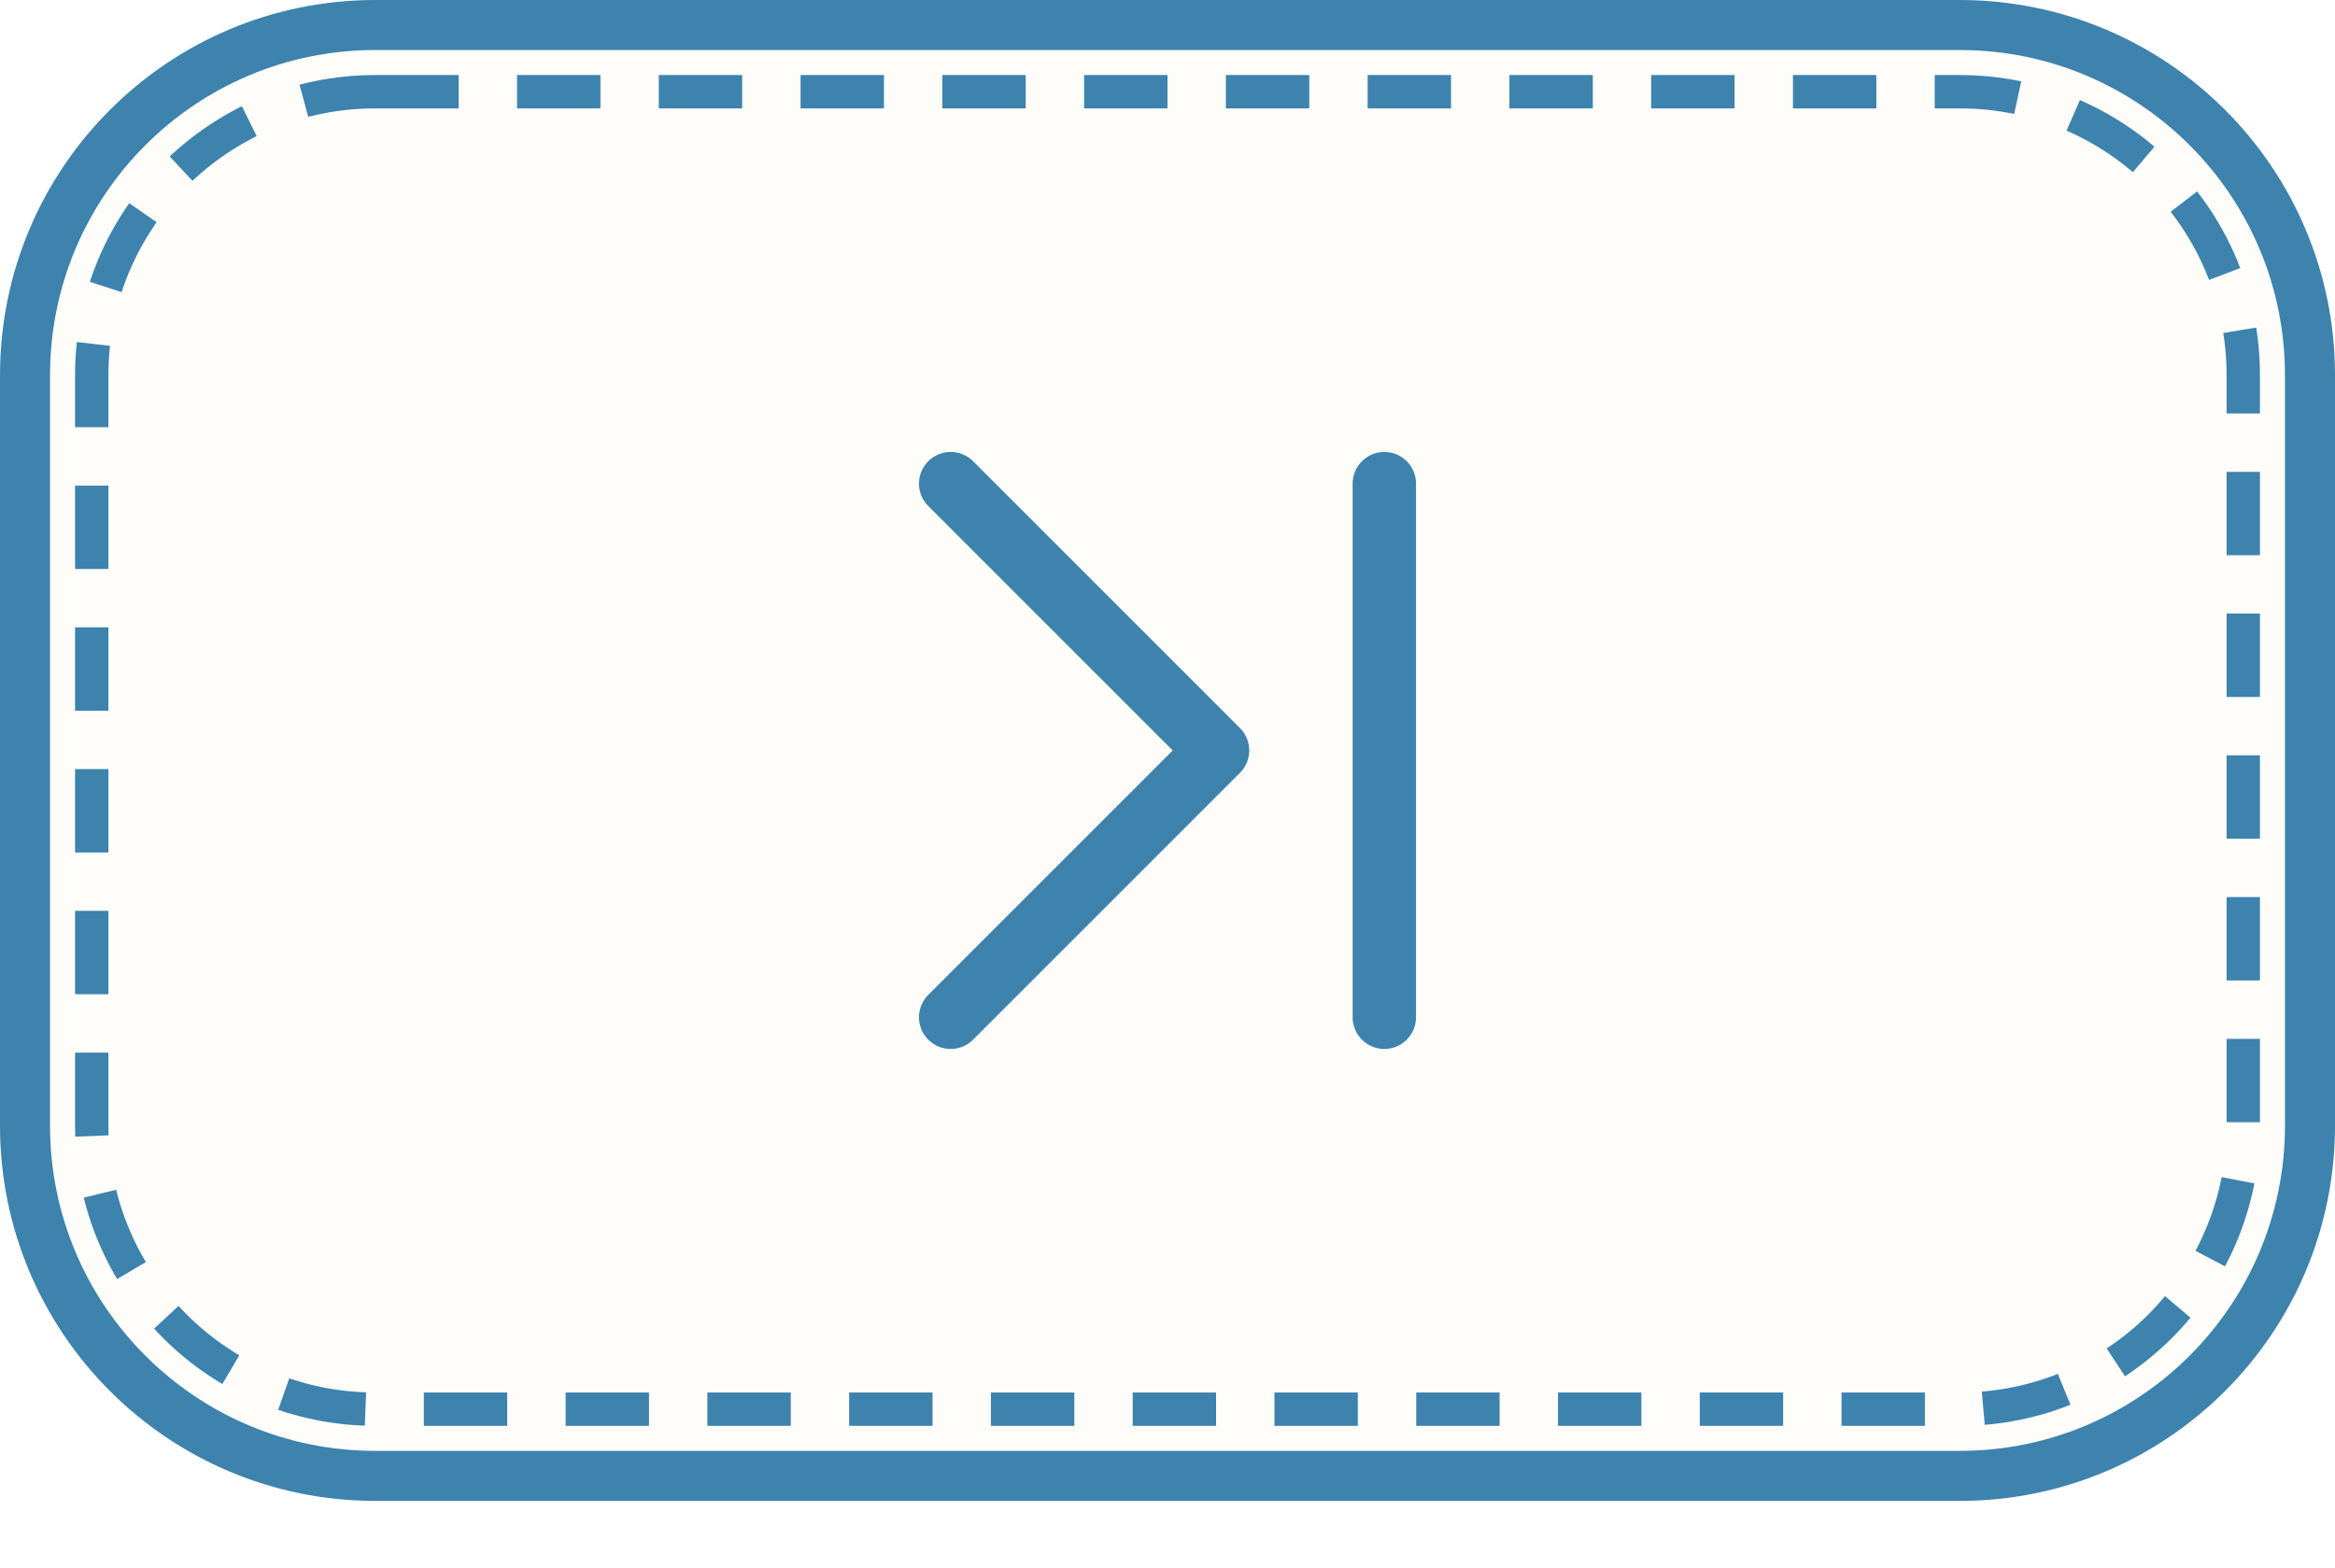
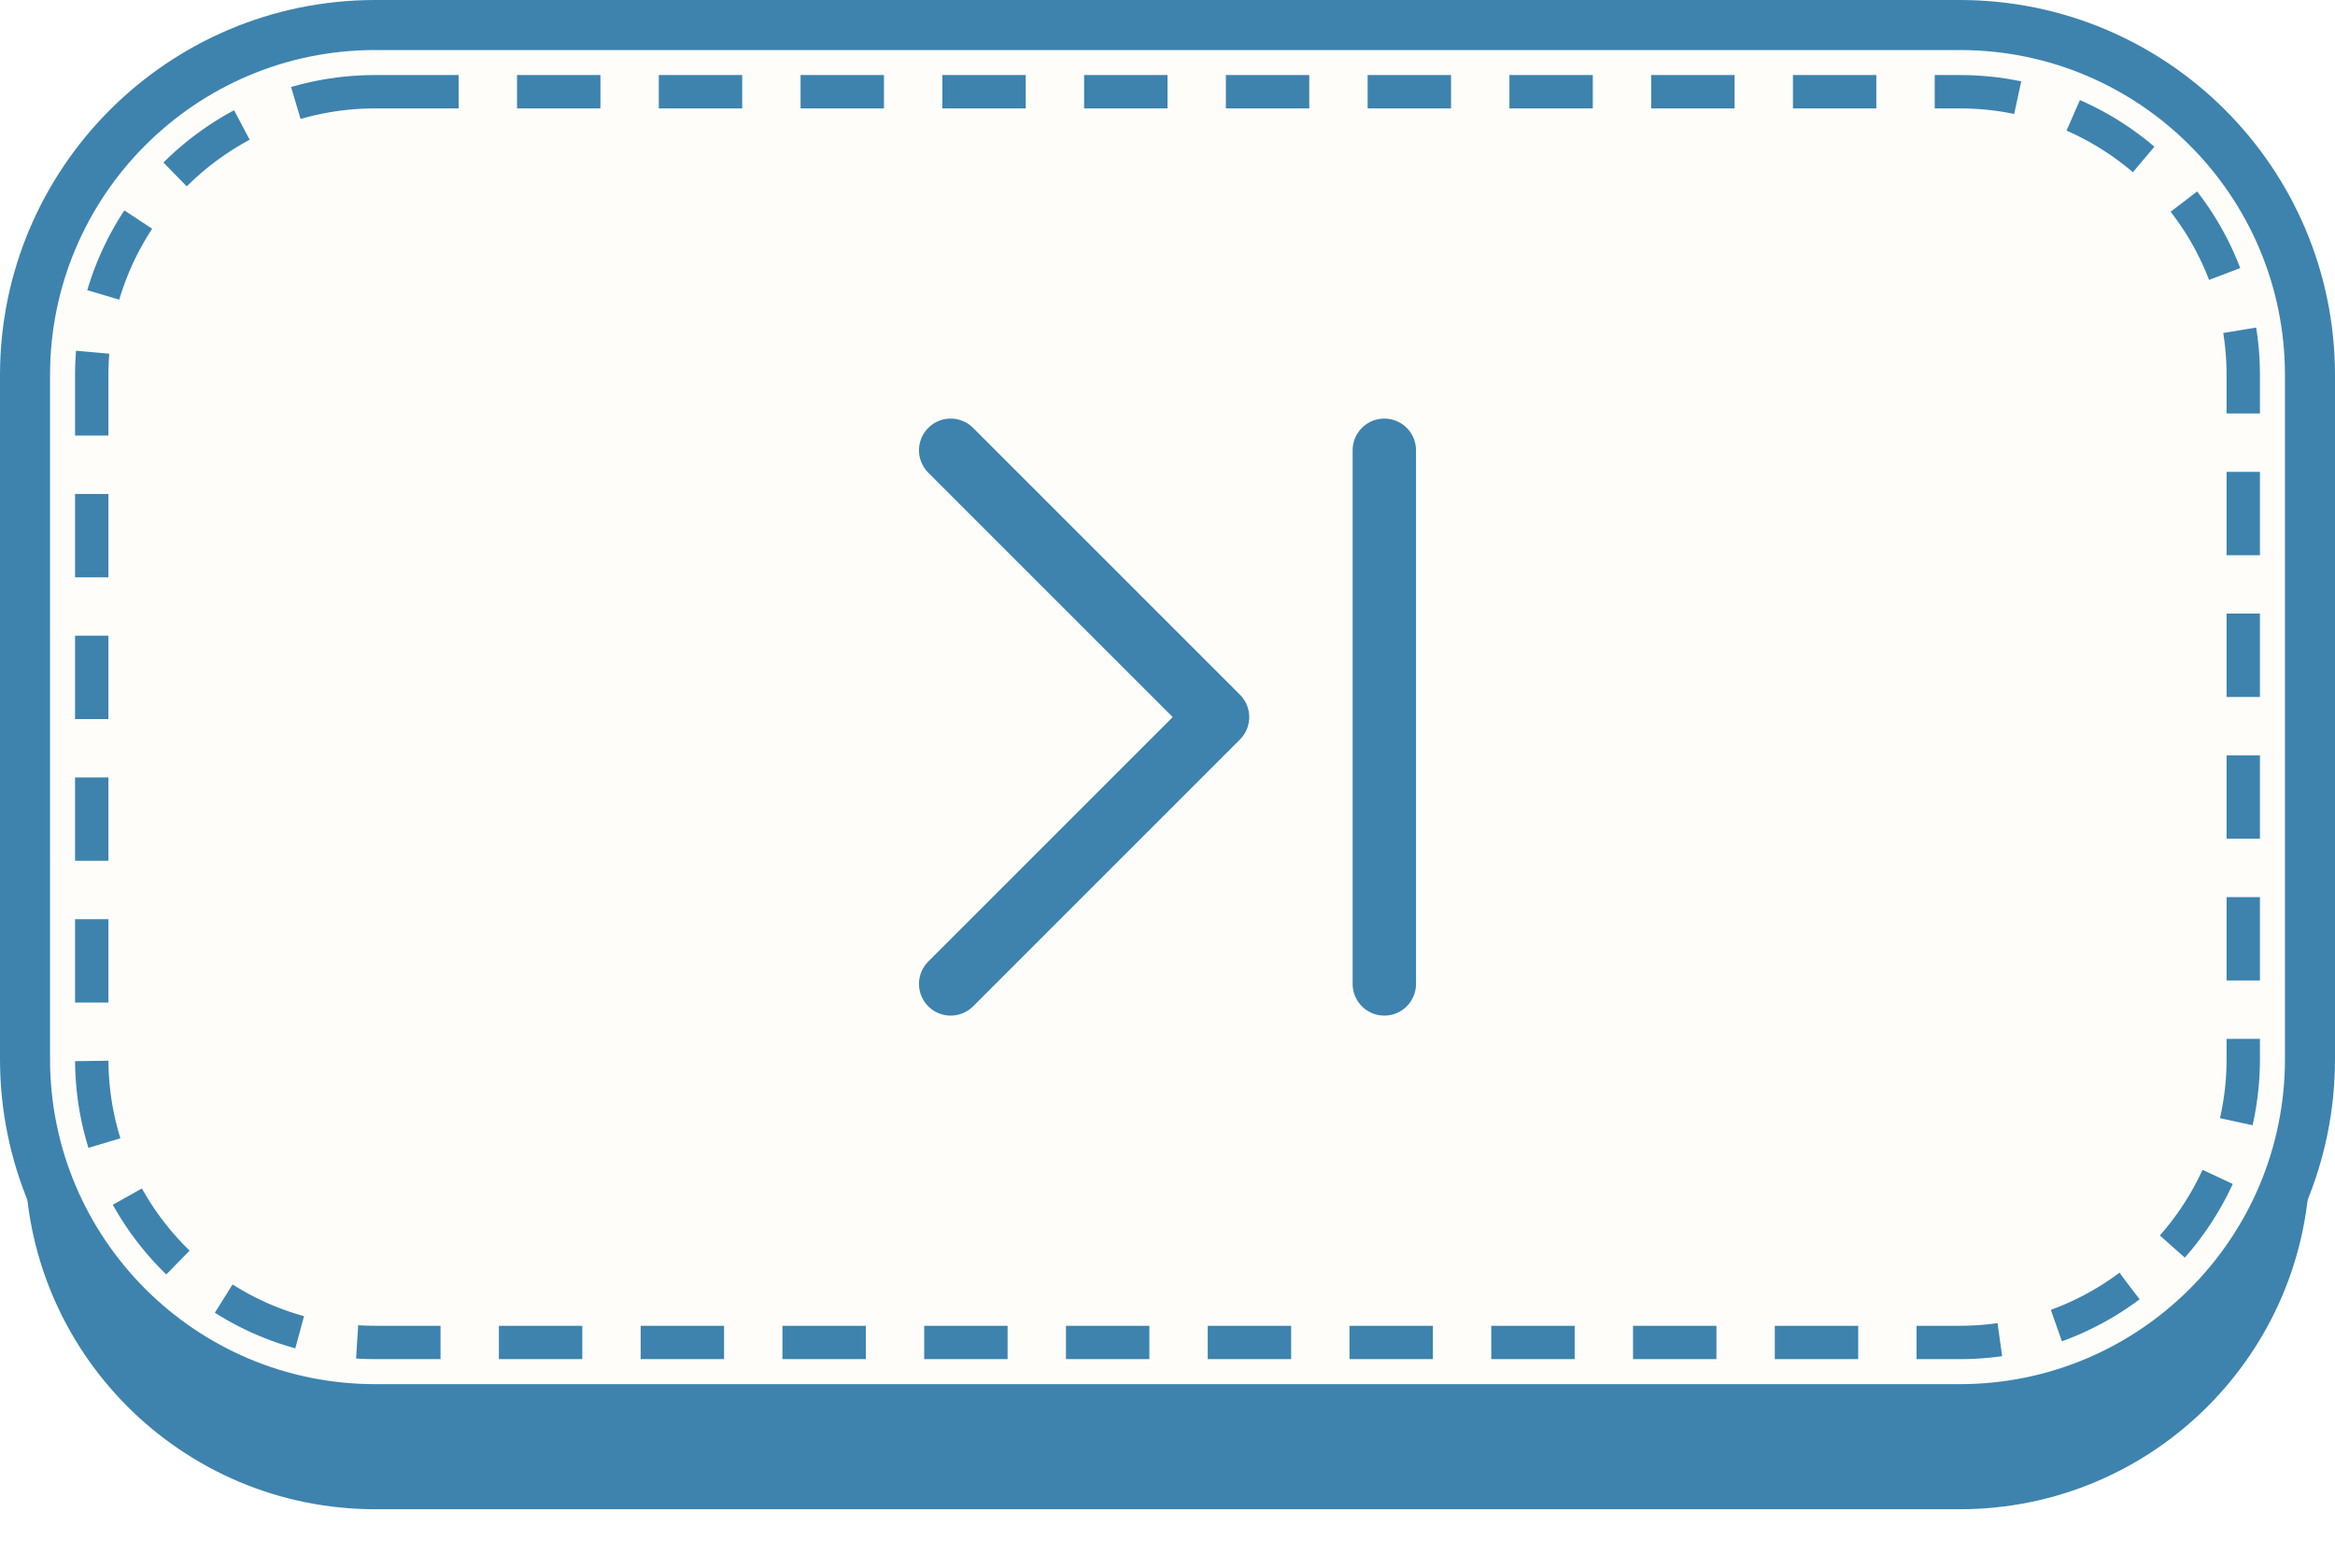
<svg xmlns="http://www.w3.org/2000/svg" viewBox="0 0 140 94" width="91" height="61.1">
-   <rect x="1.5" y="1.5" width="137" height="87" rx="21" fill="#FEFDFA" stroke="#3D83AE" stroke-width="3" />
-   <rect x="5.5" y="5.5" width="129" height="79" rx="17" fill="none" stroke="#3D83AE" stroke-width="2" stroke-dasharray="5 3.5" />
-   <g>
+   <rect x="1.5" y="7.5" width="137" height="83" rx="21" fill="#3D83AE" />
+   <rect x="1.5" y="1.5" width="137" height="83" rx="21" fill="#FEFDFA" stroke="#3D83AE" stroke-width="3" />
+   <rect x="5.5" y="5.5" width="129" height="75" rx="17" fill="none" stroke="#3D83AE" stroke-width="2" stroke-dasharray="5 3.5" />
+   <g transform="translate(0,-2)">
    <path d="M 57 29 L 73 45 L 57 61" fill="none" stroke="#3D83AE" stroke-width="3.8" stroke-linecap="round" stroke-linejoin="round" />
    <path d="M 83 29 V 61" fill="none" stroke="#3D83AE" stroke-width="3.8" stroke-linecap="round" stroke-linejoin="round" />
  </g>
</svg>
